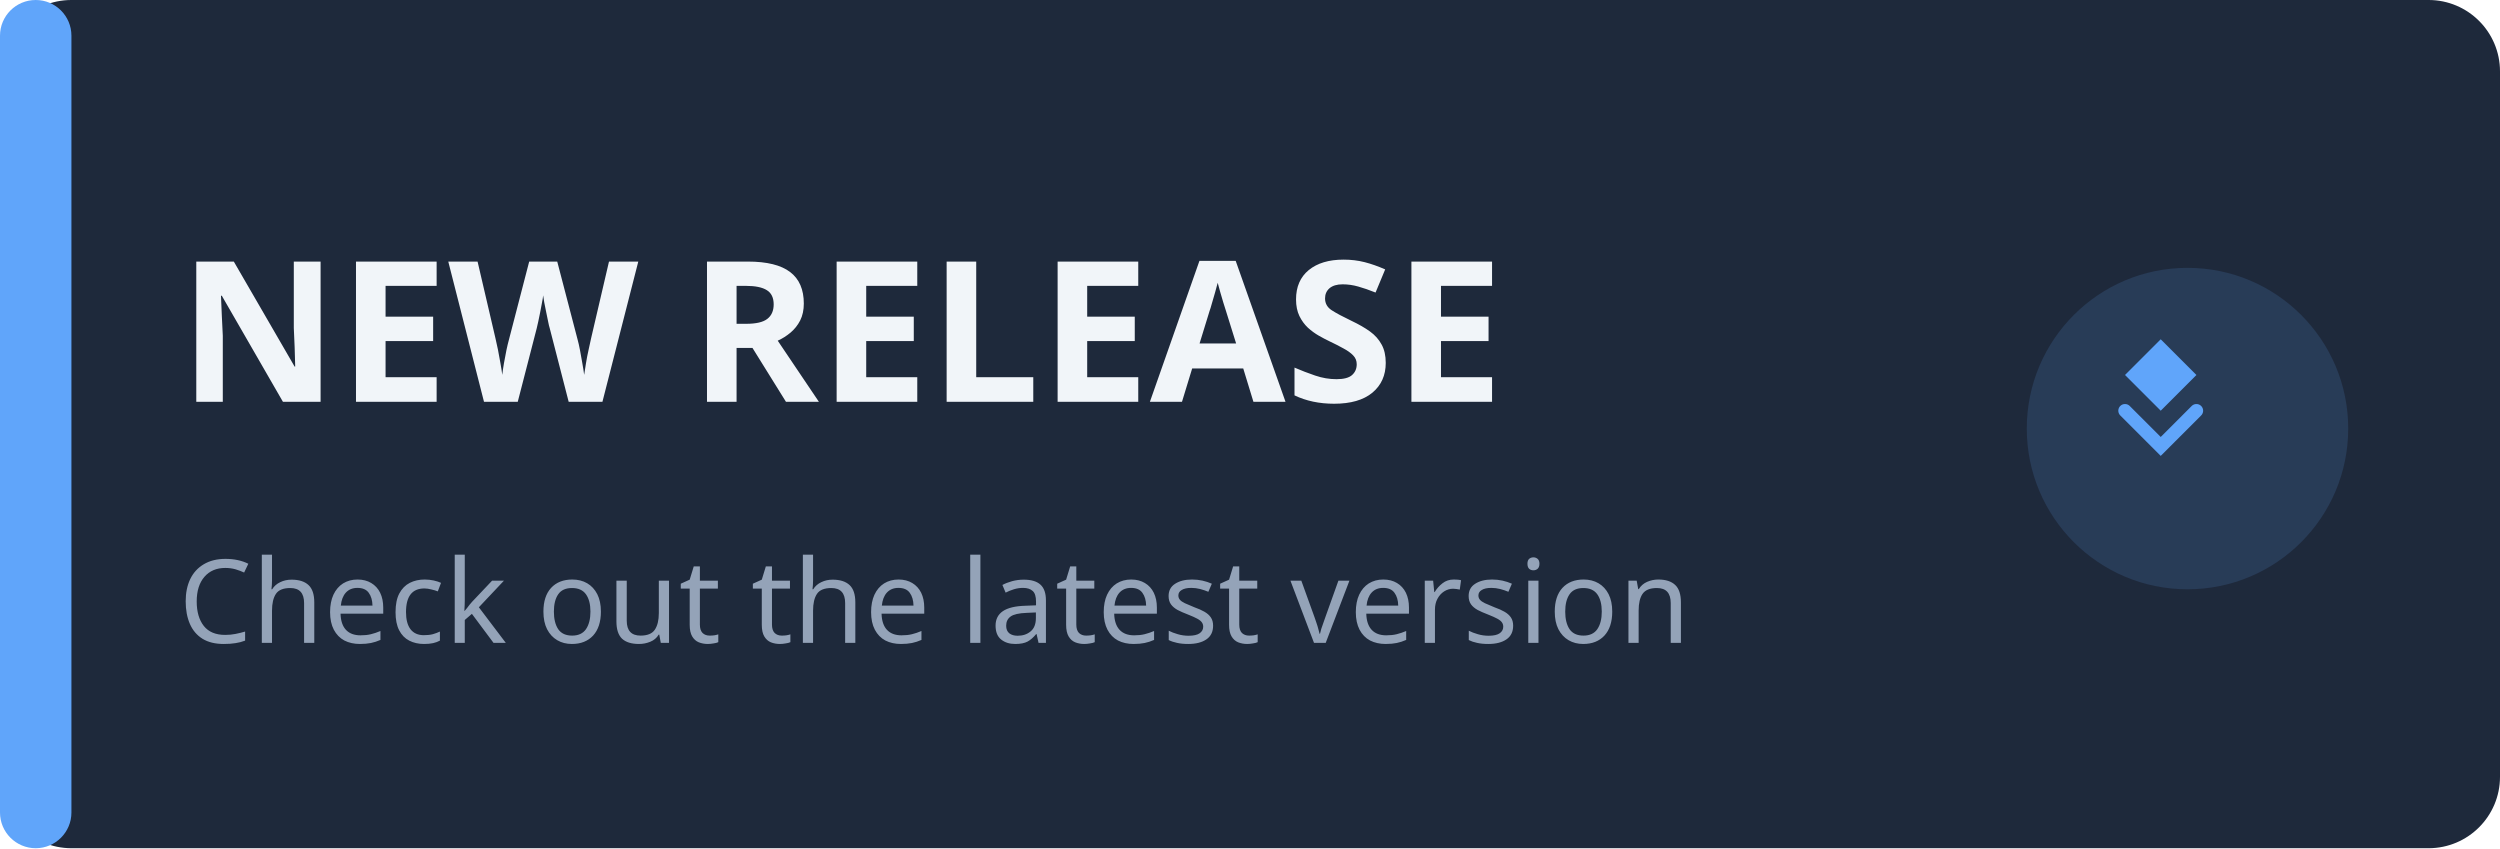
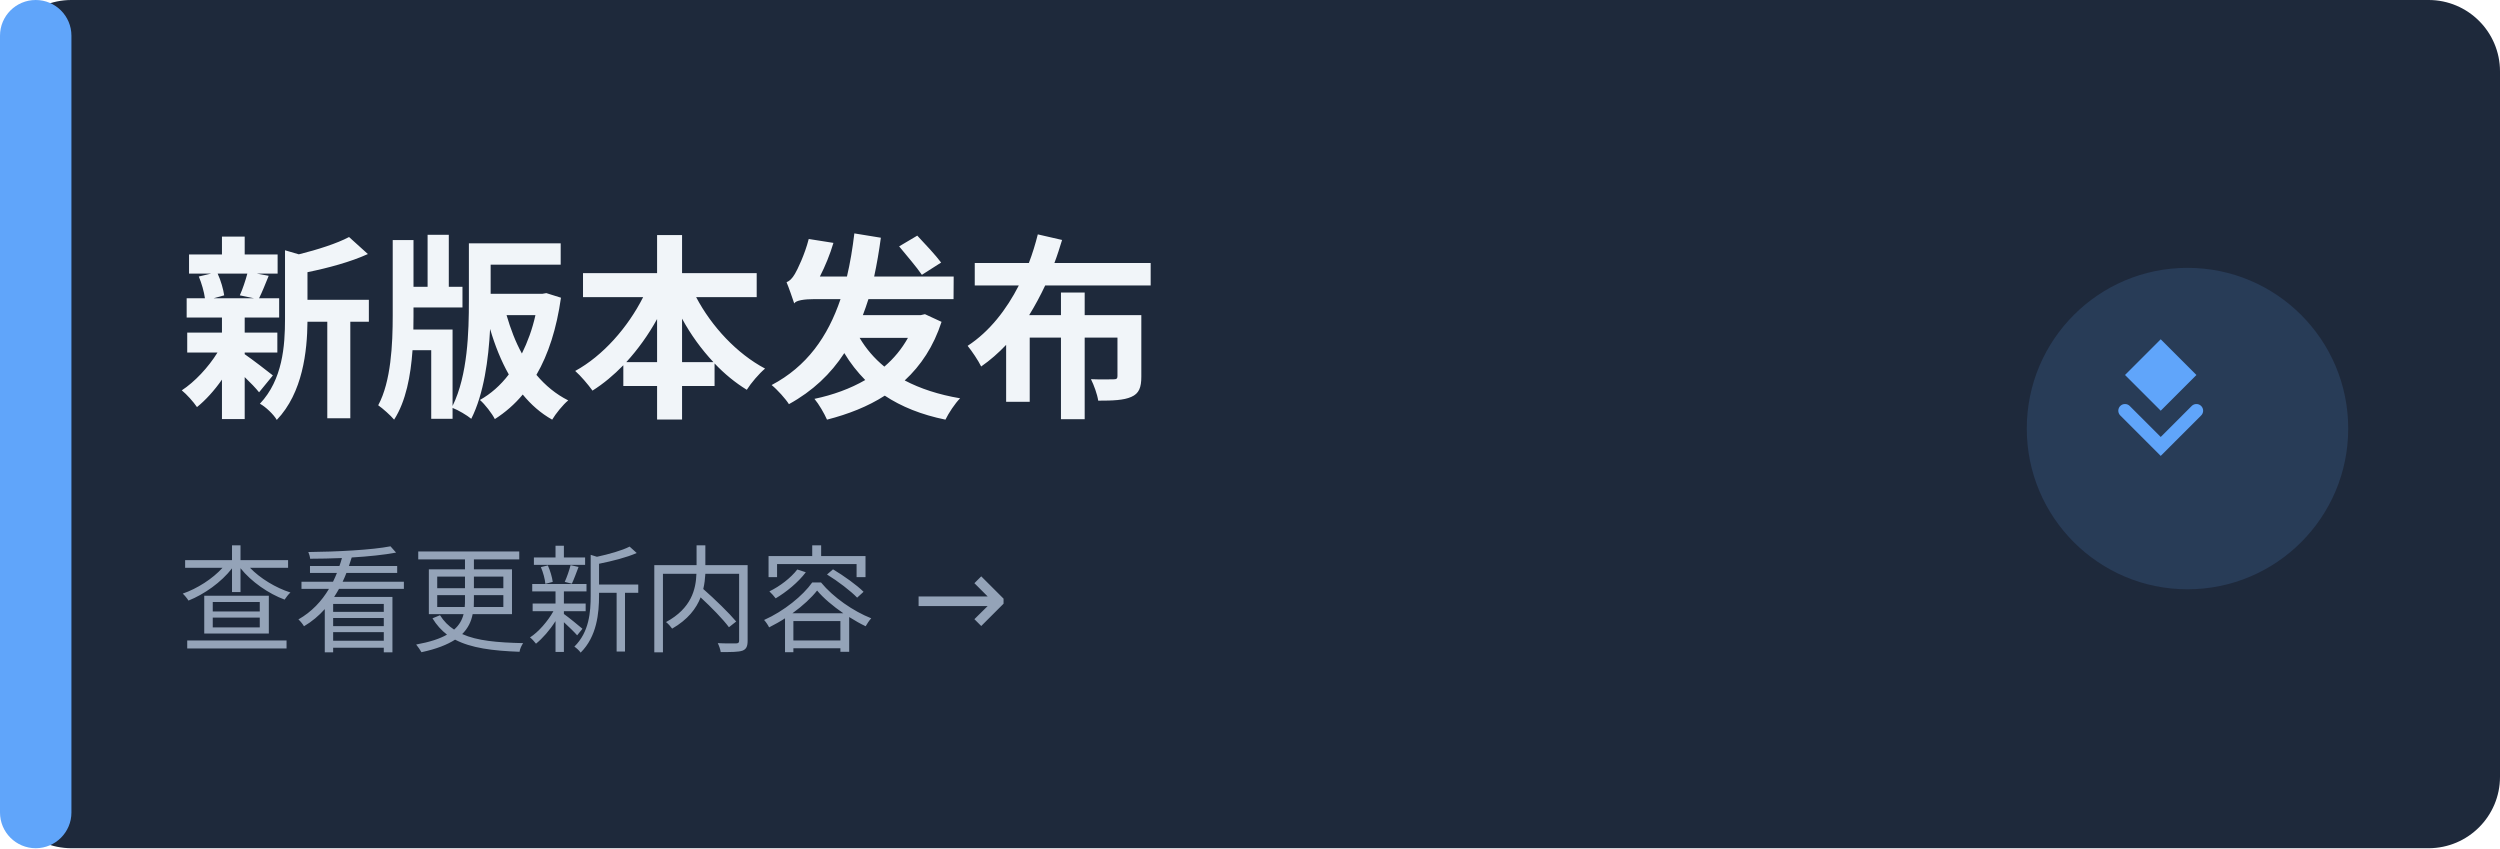
<svg xmlns="http://www.w3.org/2000/svg" width="280" height="95">
  <rect width="280" height="95" rx="8" fill="#1e293b" />
  <rect x="0" y="0" width="8" height="95" rx="4" fill="#60a5fa" />
-   <text x="20" y="45" font-family="system-ui, sans-serif" font-size="22" font-weight="700" fill="#f1f5f9">NEW RELEASE</text>
-   <text x="20" y="72" font-family="system-ui, sans-serif" font-size="13" fill="#94a3b8">Check out the latest version</text>
+   <text x="20" y="45" font-family="system-ui, sans-serif" font-size="22" font-weight="700" fill="#f1f5f9">新版本发布</text>
+   <text x="20" y="72" font-family="system-ui, sans-serif" font-size="13" fill="#94a3b8">查看更新内容 →</text>
  <circle cx="245" cy="48" r="18" fill="#60a5fa" opacity="0.15" />
  <path d="M238 42l4-4 4 4-4 4-4-4z" fill="#60a5fa" />
  <path d="M238 46l4 4 4-4" fill="none" stroke="#60a5fa" stroke-width="1.5" stroke-linecap="round" />
</svg>
